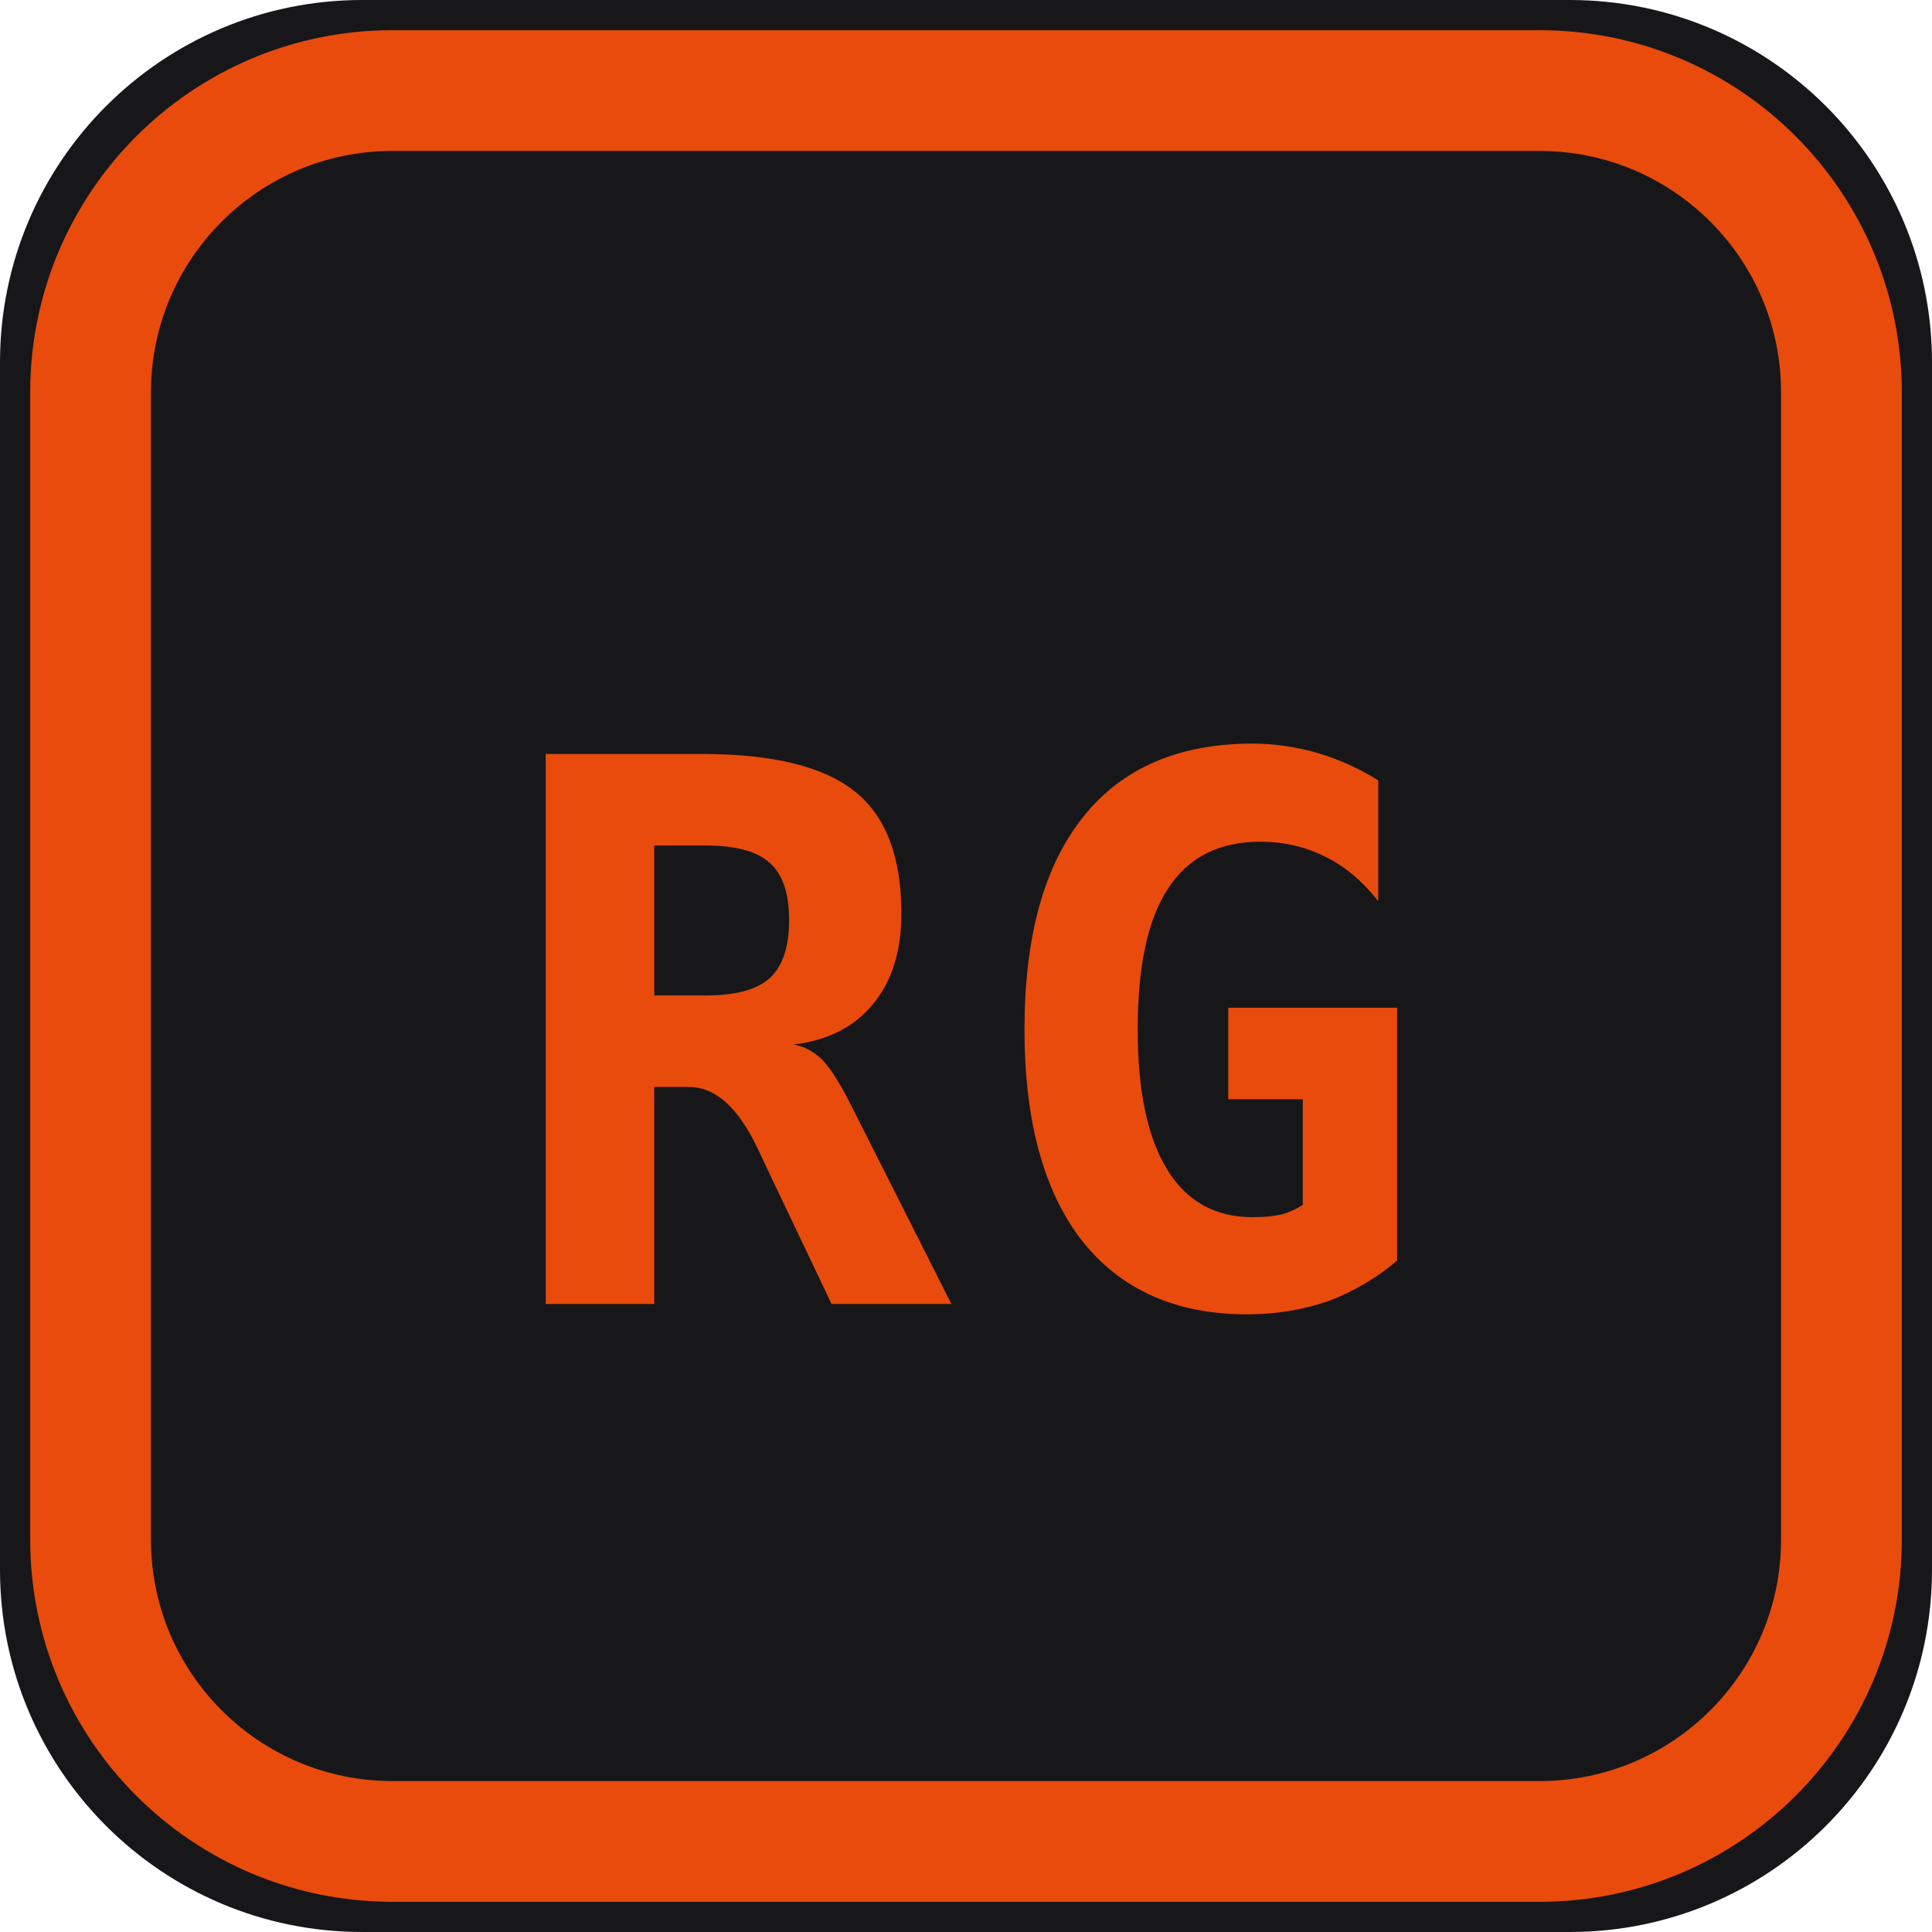
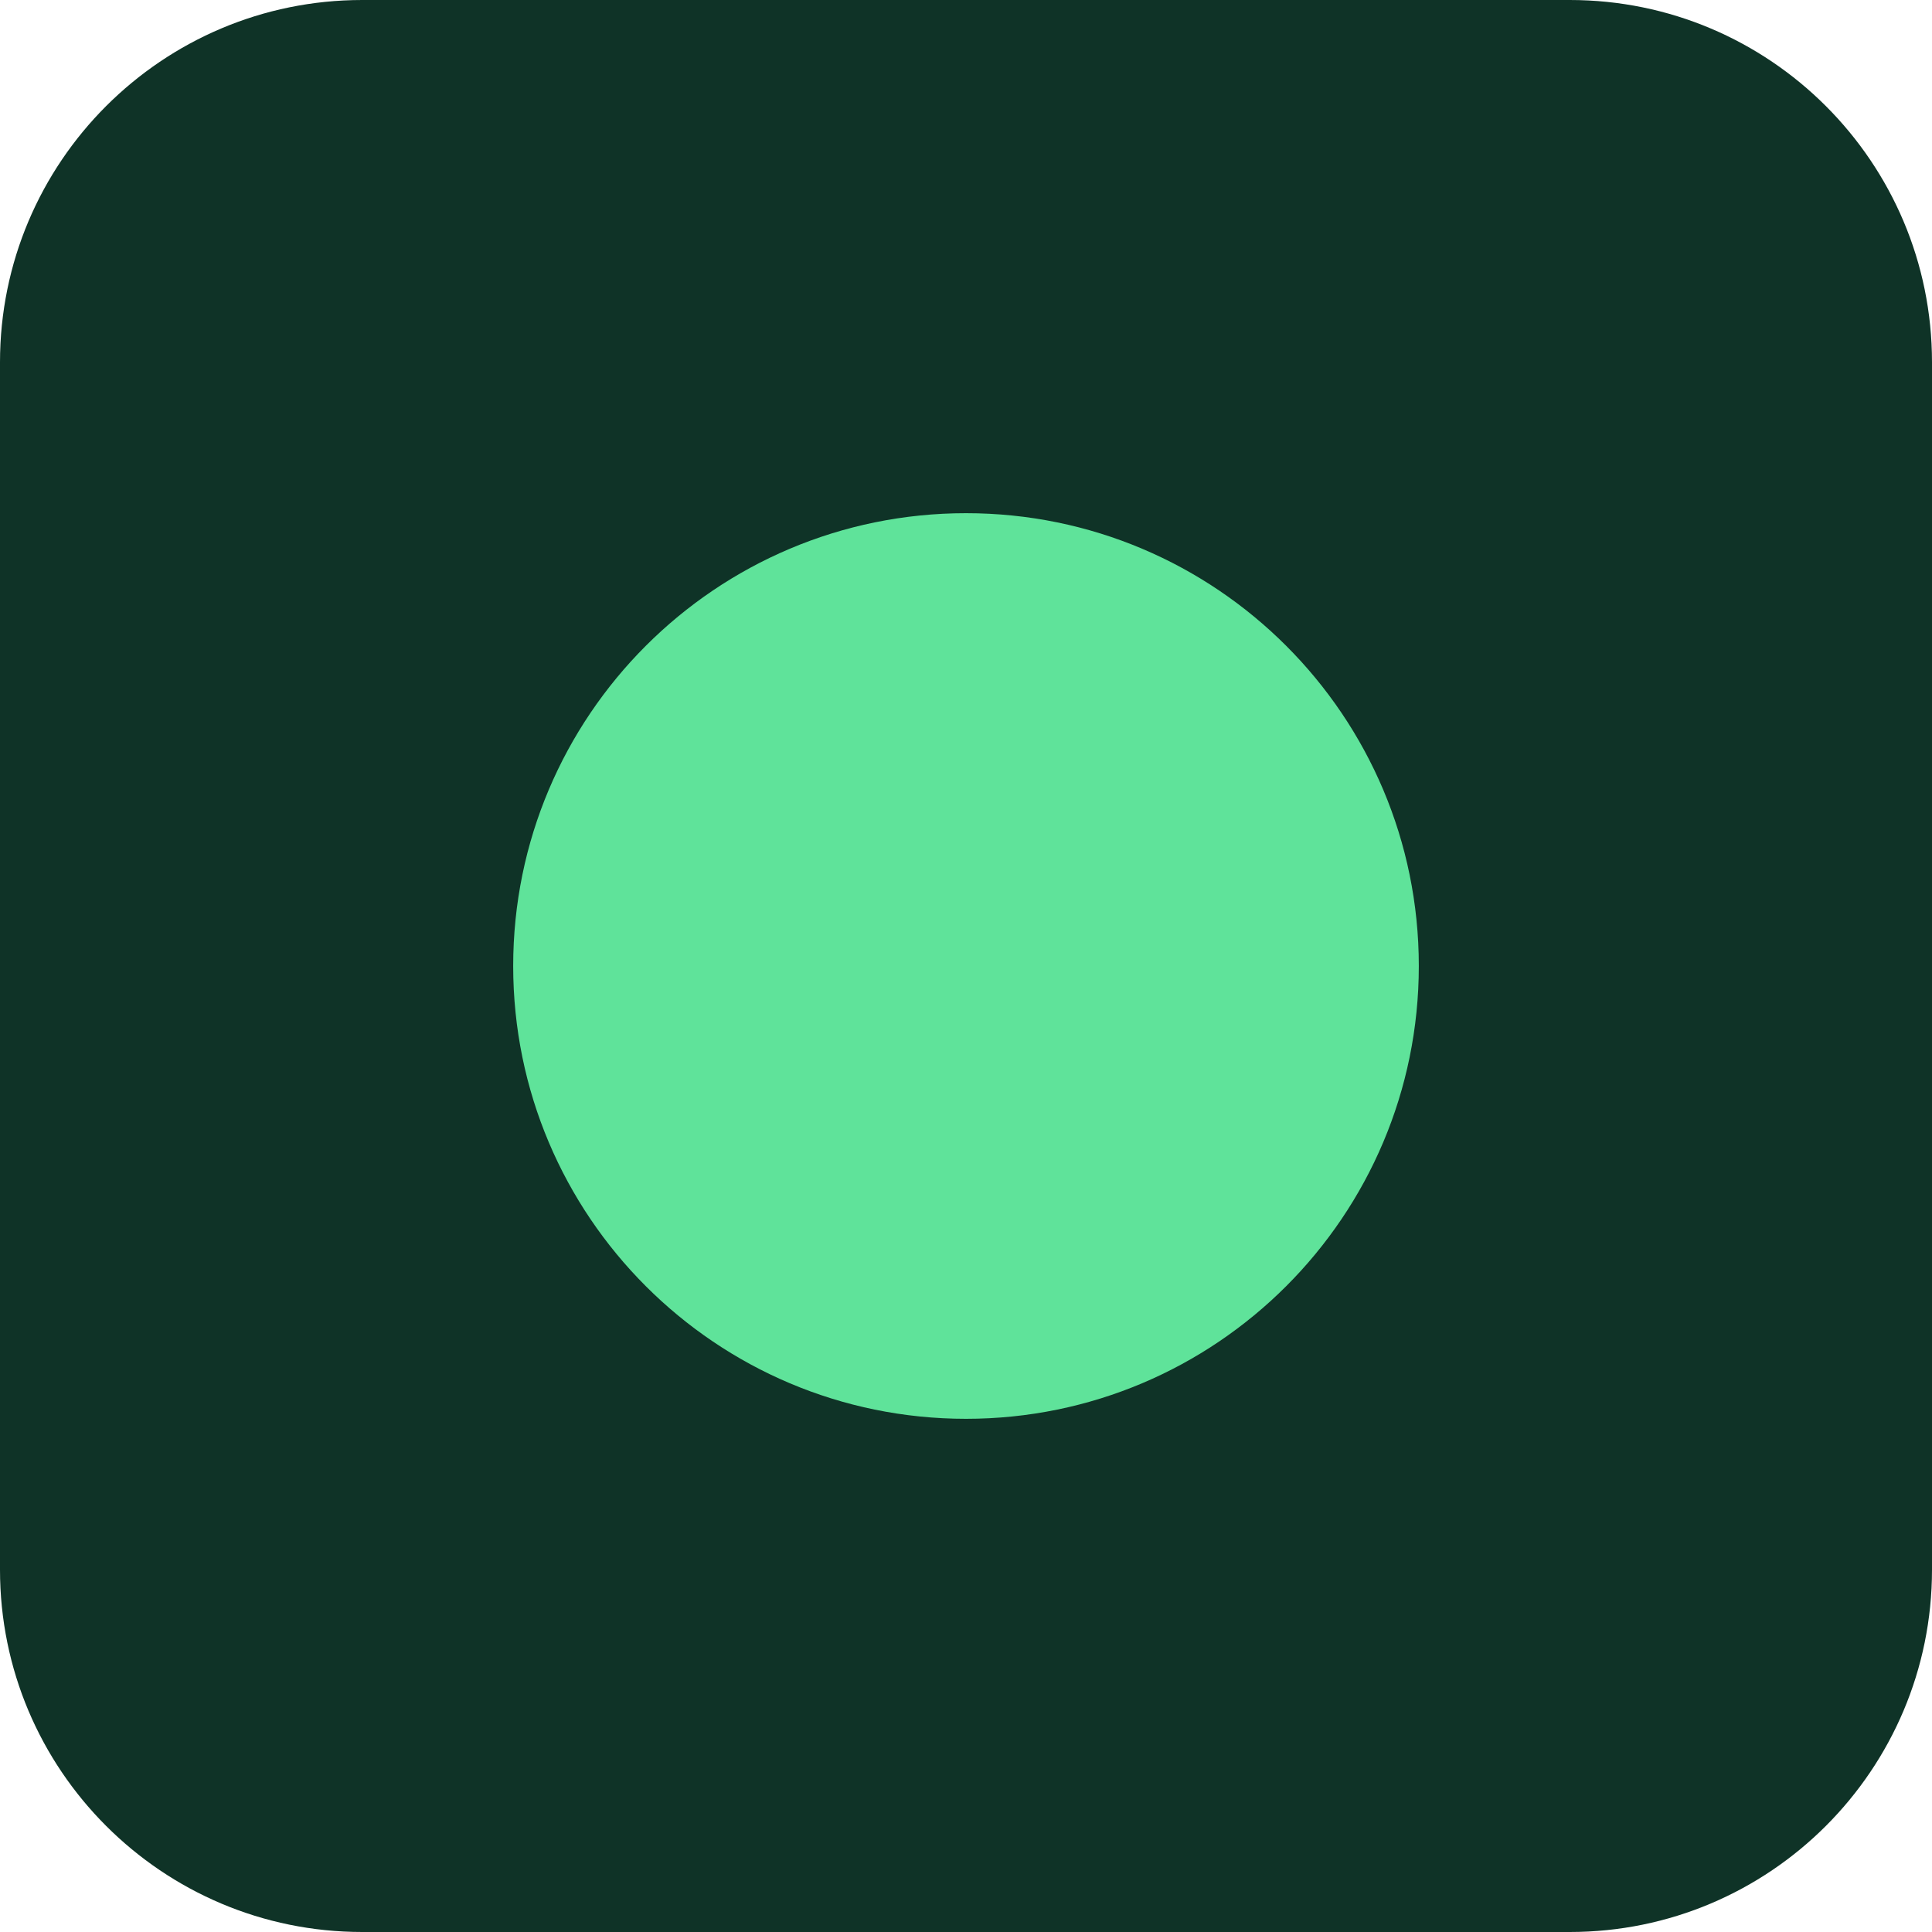
- <svg xmlns="http://www.w3.org/2000/svg" viewBox="0 0 32 32" role="img" aria-label="RG monogram">
-   <rect width="32" height="32" rx="6" fill="#17171A" />
-   <rect x="1.5" y="1.5" width="29" height="29" rx="5" fill="none" stroke="#E84B0C" stroke-width="2" />
-   <text x="16" y="21.6" text-anchor="middle" font-family="ui-monospace, 'SFMono-Regular', monospace" font-size="12.5" font-weight="700" letter-spacing="0.5" fill="#E84B0C">RG</text>
+ <svg xmlns="http://www.w3.org/2000/svg" viewBox="0 0 32 32" role="img" aria-label="Get Smart AI">
+   <rect width="32" height="32" rx="6" fill="#0F3327" />
+   <circle cx="16" cy="16" r="7.5" fill="#5FE39A" />
</svg>
